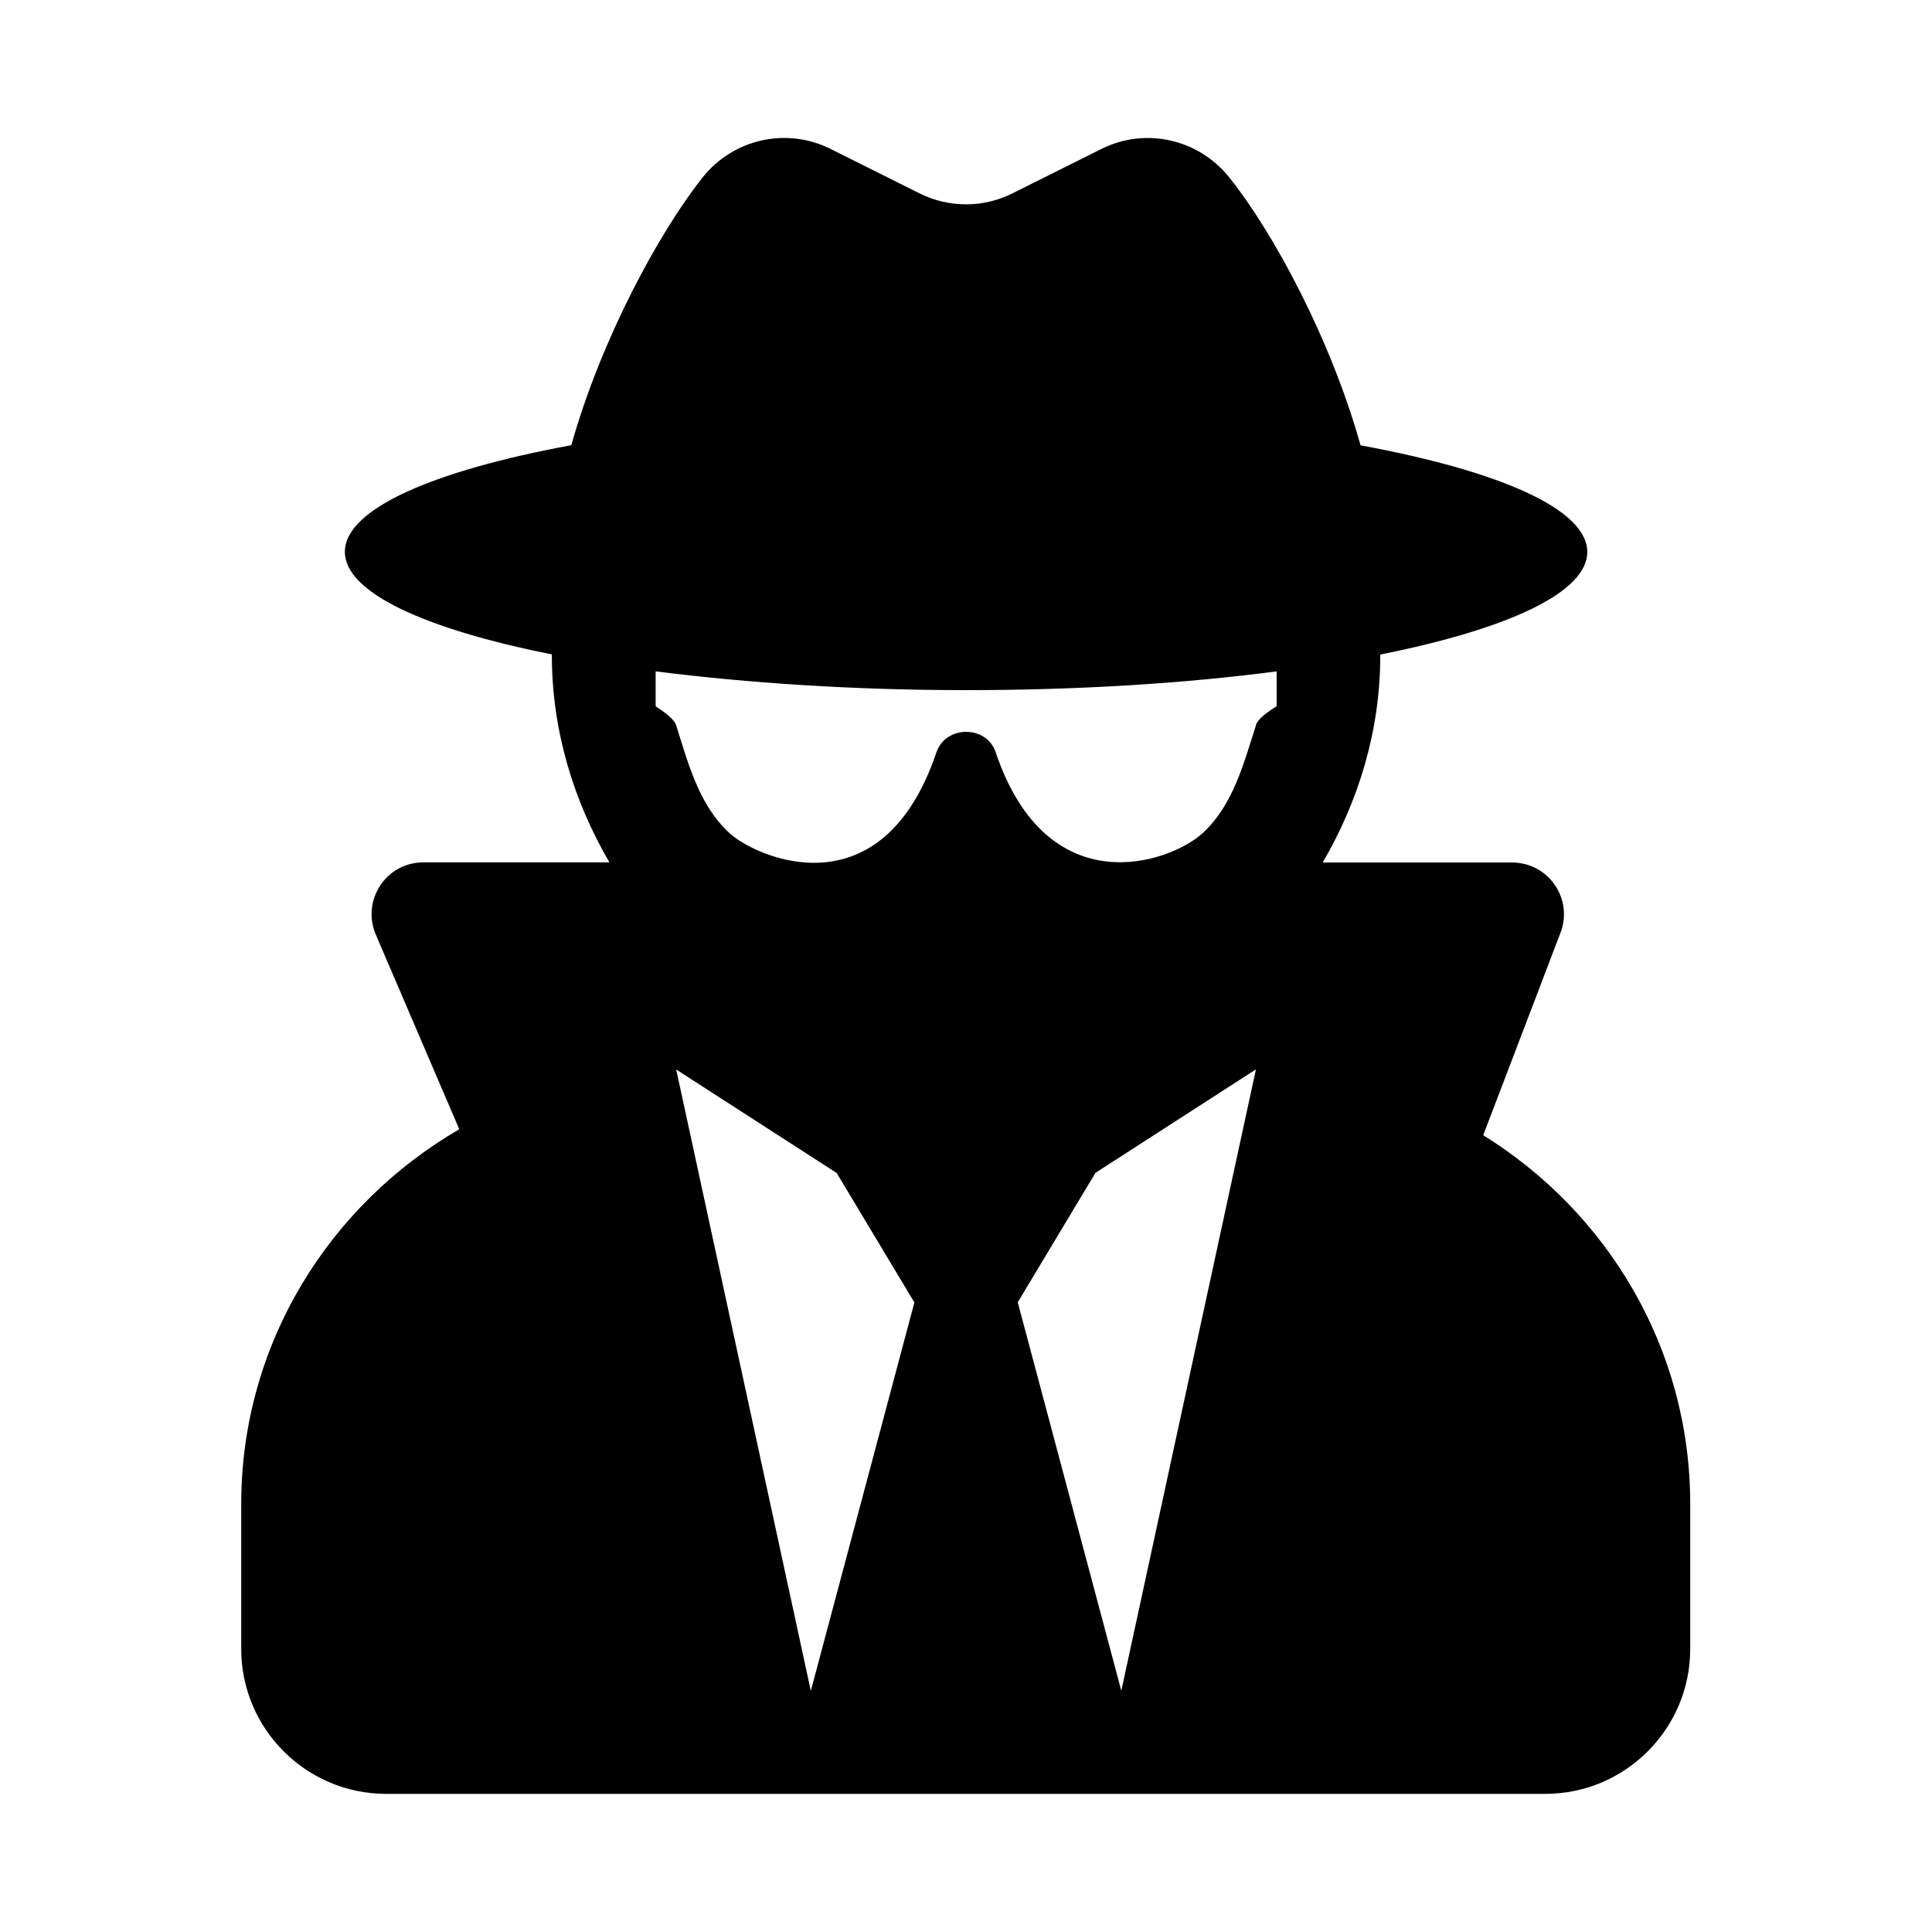
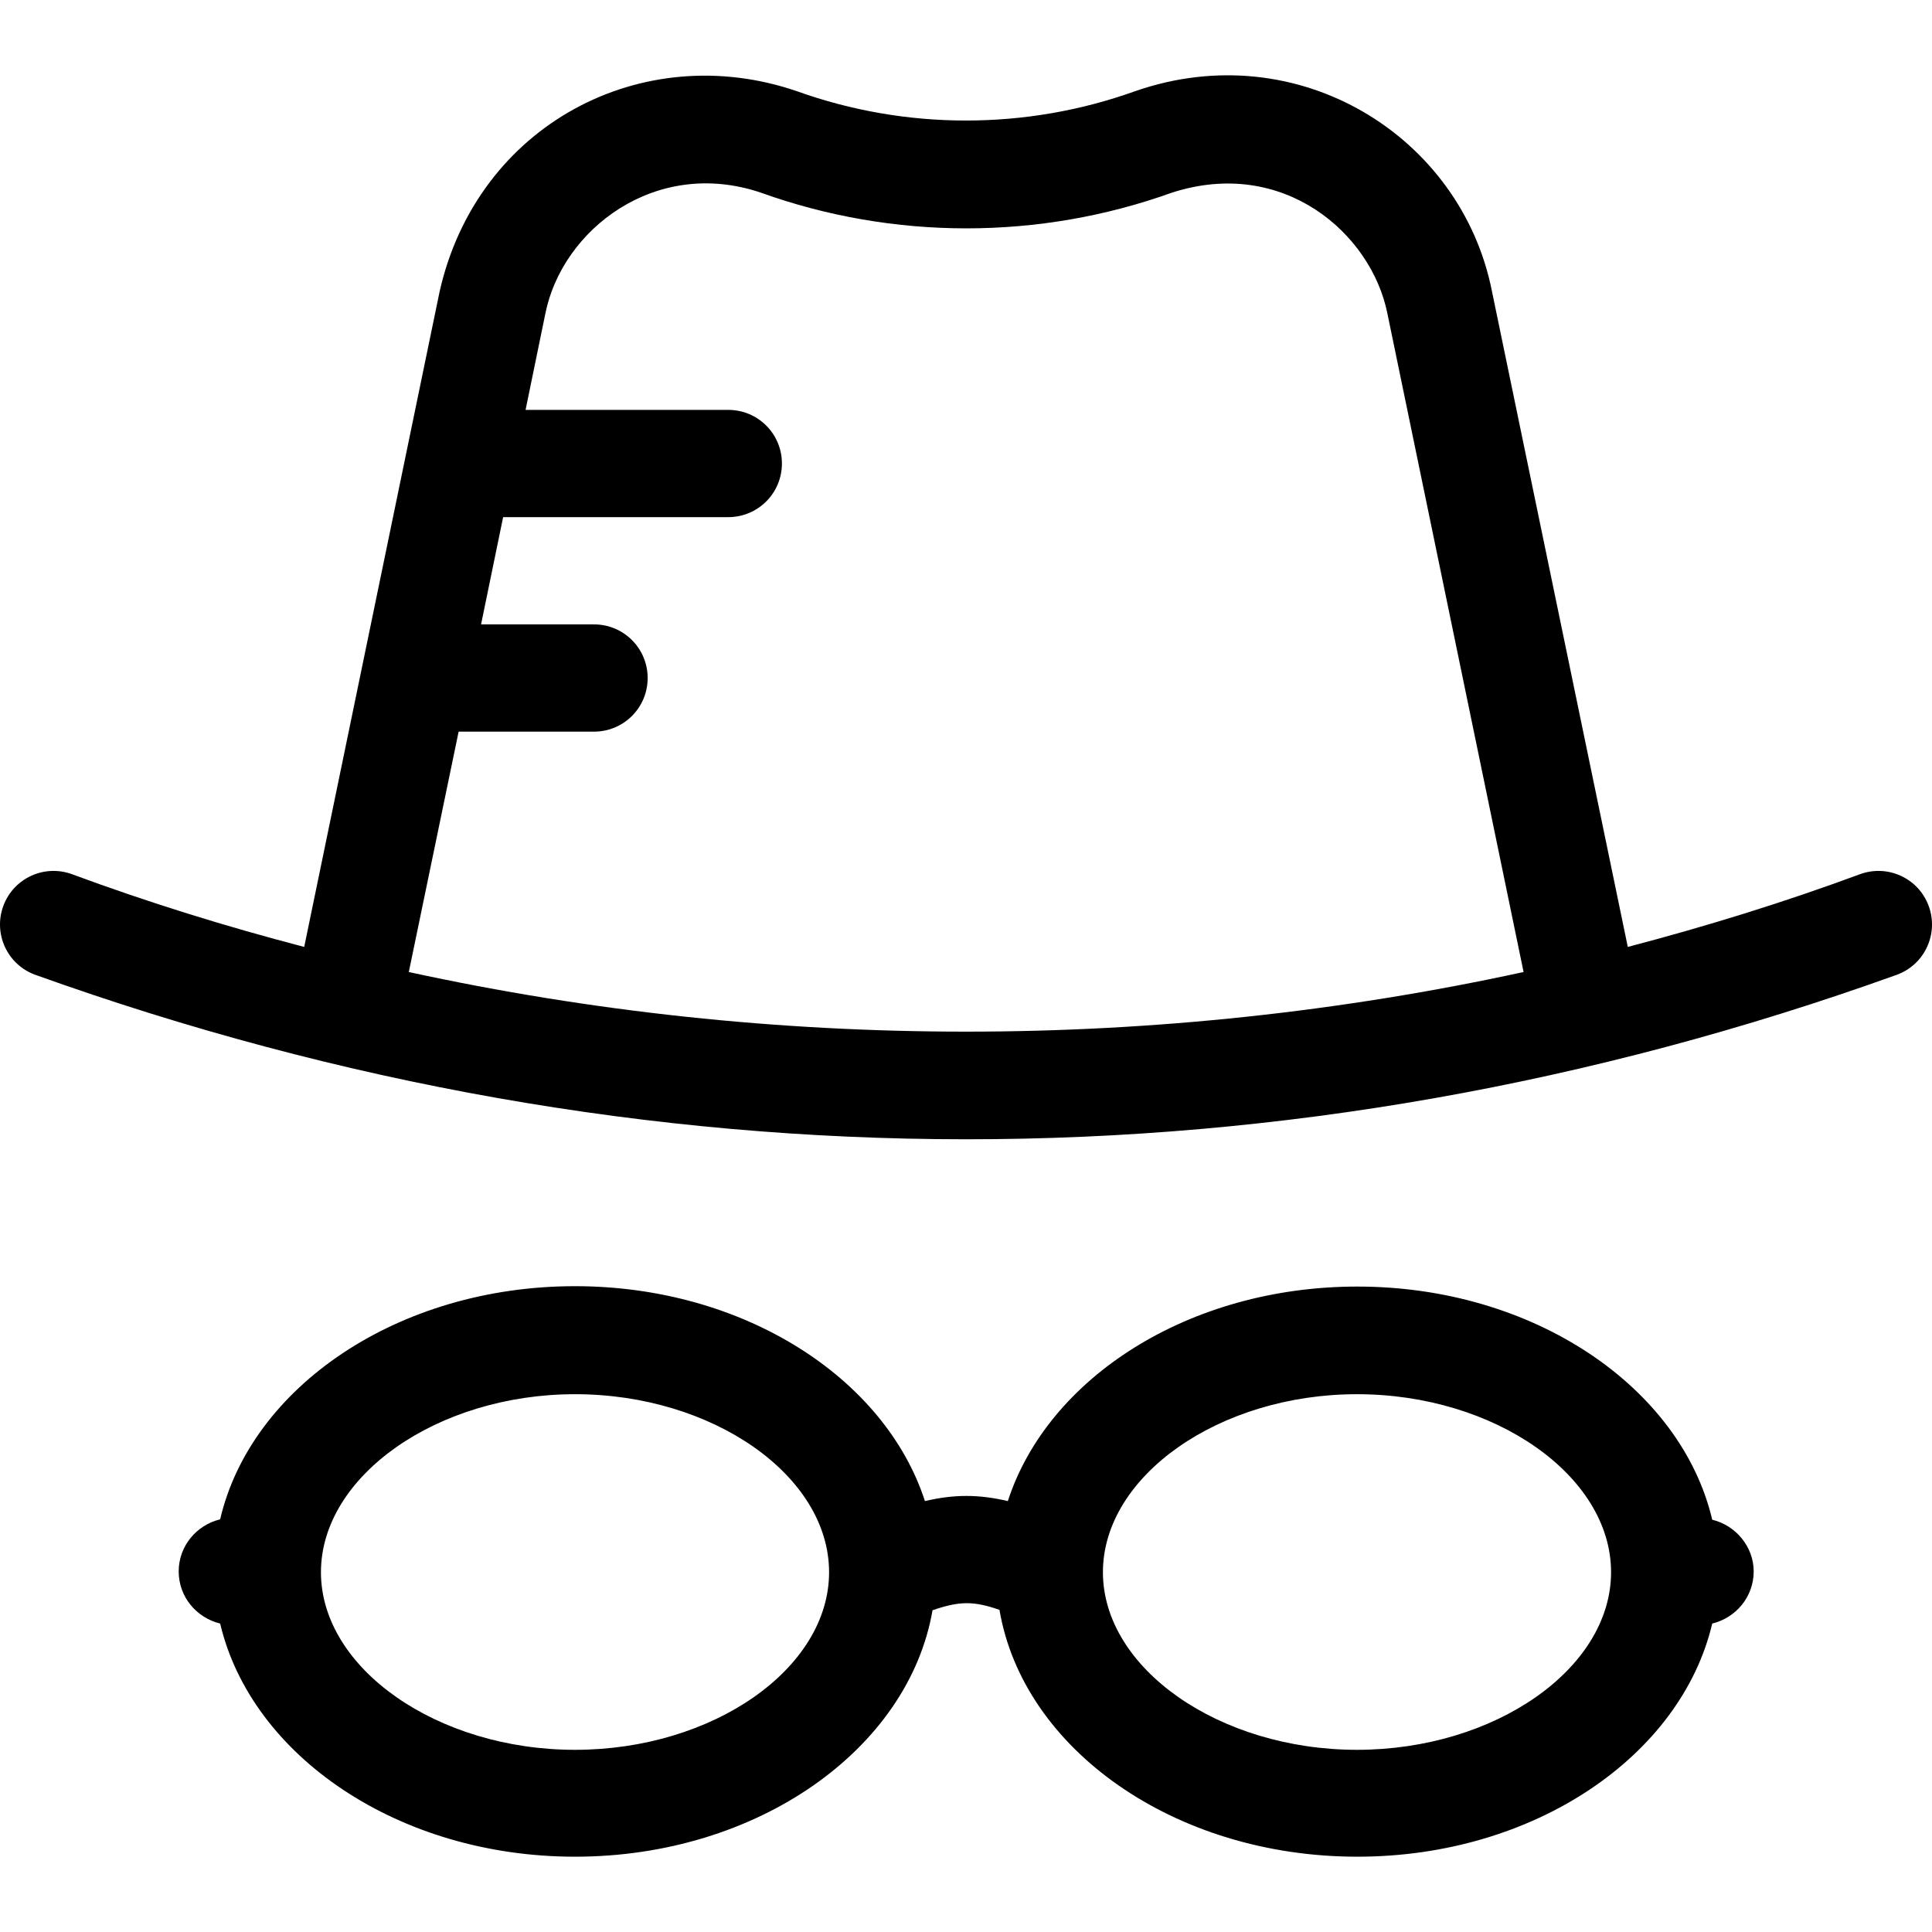
- <svg xmlns="http://www.w3.org/2000/svg" fill="#000000" width="800px" height="800px" viewBox="0 0 14 14" role="img" focusable="false" aria-hidden="true">
-   <path d="m 10.748,8.226 0.56,-1.467 c 0.094,-0.246 -0.087,-0.509 -0.352,-0.509 l -1.371,0 c 0.258,-0.443 0.417,-0.952 0.417,-1.5 l 0,-0.007 c 0.919,-0.183 1.5,-0.448 1.5,-0.743 0,-0.312 -0.64,-0.588 -1.643,-0.773 C 9.644,2.458 9.227,1.684 8.908,1.286 8.685,1.007 8.301,0.92 7.982,1.079 l -0.647,0.323 c -0.211,0.105 -0.459,0.105 -0.67,0 L 6.018,1.079 c -0.319,-0.159 -0.703,-0.073 -0.926,0.206 -0.316,0.398 -0.736,1.172 -0.952,1.941 -1.001,0.185 -1.641,0.462 -1.641,0.773 0,0.295 0.581,0.56 1.5,0.743 l 0,0.007 c 0,0.548 0.159,1.057 0.417,1.5 l -1.348,0 c -0.27,0 -0.45,0.274 -0.345,0.523 l 0.605,1.411 c -0.94,0.546 -1.58,1.552 -1.58,2.716 l 0,1.05 c 0,0.579 0.471,1.05 1.05,1.05 l 8.4,0 c 0.579,0 1.05,-0.471 1.05,-1.05 l 0,-1.05 c 0,-1.134 -0.605,-2.119 -1.502,-2.674 z m -4.873,4.024 -0.975,-4.5 1.163,0.75 0.563,0.938 -0.75,2.813 z m 2.25,0 -0.75,-2.813 0.563,-0.938 1.163,-0.75 -0.975,4.5 z m 0.977,-6.996 c -0.091,0.279 -0.164,0.577 -0.387,0.783 -0.237,0.218 -1.125,0.525 -1.5,-0.586 -0.066,-0.197 -0.361,-0.197 -0.429,0 -0.398,1.177 -1.313,0.759 -1.5,0.586 -0.223,-0.206 -0.298,-0.504 -0.387,-0.783 -0.019,-0.059 -0.148,-0.134 -0.148,-0.136 l 0,-0.253 c 0.663,0.084 1.43,0.136 2.25,0.136 0.82,0 1.587,-0.049 2.25,-0.136 l 0,0.253 c -0.002,0.002 -0.131,0.075 -0.15,0.136 z" />
+ <svg xmlns="http://www.w3.org/2000/svg" fill="#000000" height="800px" width="800px" version="1.1" id="Layer_1" viewBox="0 0 507.965 507.965" xml:space="preserve">
+   <g>
+     <g>
+       <path d="M507.083,238.166c-2.7-7.3-10.8-11-18.1-8.3c-20,7.4-40.4,13.7-61,19.1l-35.7-172.3c-8-40.8-50.9-67.6-93.8-52.7    c-28.7,10.3-60.3,10.3-89,0c-40.6-13.9-84,8.8-93.9,52.7l-35.6,172.3c-20.7-5.4-41-11.7-61-19.1c-7.3-2.7-15.4,1-18.1,8.3    c-2.7,7.3,1,15.4,8.3,18.1c160.5,57.6,328.9,57.8,489.6,0C506.083,253.566,509.783,245.466,507.083,238.166z M107.483,255.566    l13.1-63.2h35.6c7.8,0,14.1-6.3,14.1-14.1c0-7.8-6.3-14.1-14.1-14.1h-29.7l5.8-28.2h59.2c7.8,0,14.1-6.3,14.1-14.1    s-6.3-14.1-14.1-14.1h-53.3l5.2-25.3c4.4-22.1,29-41.2,56.7-31.8c34.8,12.5,73.2,12.5,108,0c29.3-9.5,52.5,10.7,56.7,31.8    l35.8,173.1C304.483,276.466,203.483,276.466,107.483,255.566z" />
+     </g>
+   </g>
+   <g>
+     <g>
+       <path d="M450.183,399.566c-8.2-34.8-46.9-61.3-93.3-61.3c-44.3,0-81.4,24-91.9,56.4c-7.7-1.8-14.1-1.8-21.8,0    c-10.5-32.4-47.7-56.5-92-56.5c-46.5,0-85.2,26.5-93.3,61.3c-6.2,1.5-10.9,7-10.9,13.7s4.7,12.2,10.9,13.7    c8.2,34.8,46.9,61.3,93.3,61.3c48,0,87.7-28.3,94-64.8c7-2.4,10.7-2.5,17.6-0.1c6.2,36.6,46,64.9,94.1,64.9    c46.5,0,85.1-26.5,93.3-61.3c6.2-1.5,10.9-7,10.9-13.7C461.083,406.666,456.383,401.066,450.183,399.566z M151.183,460.066    c-36.2,0-66.8-21.4-66.8-46.7c0-25.3,30.6-46.8,66.8-46.8s66.8,21.4,66.8,46.8C217.983,438.766,187.383,460.066,151.183,460.066z     M356.783,460.066c-36.2,0-66.8-21.4-66.8-46.7c0-25.3,30.6-46.8,66.8-46.8c36.2,0,66.8,21.4,66.8,46.8    C423.583,438.766,392.983,460.066,356.783,460.066z" />
+     </g>
+   </g>
</svg>
